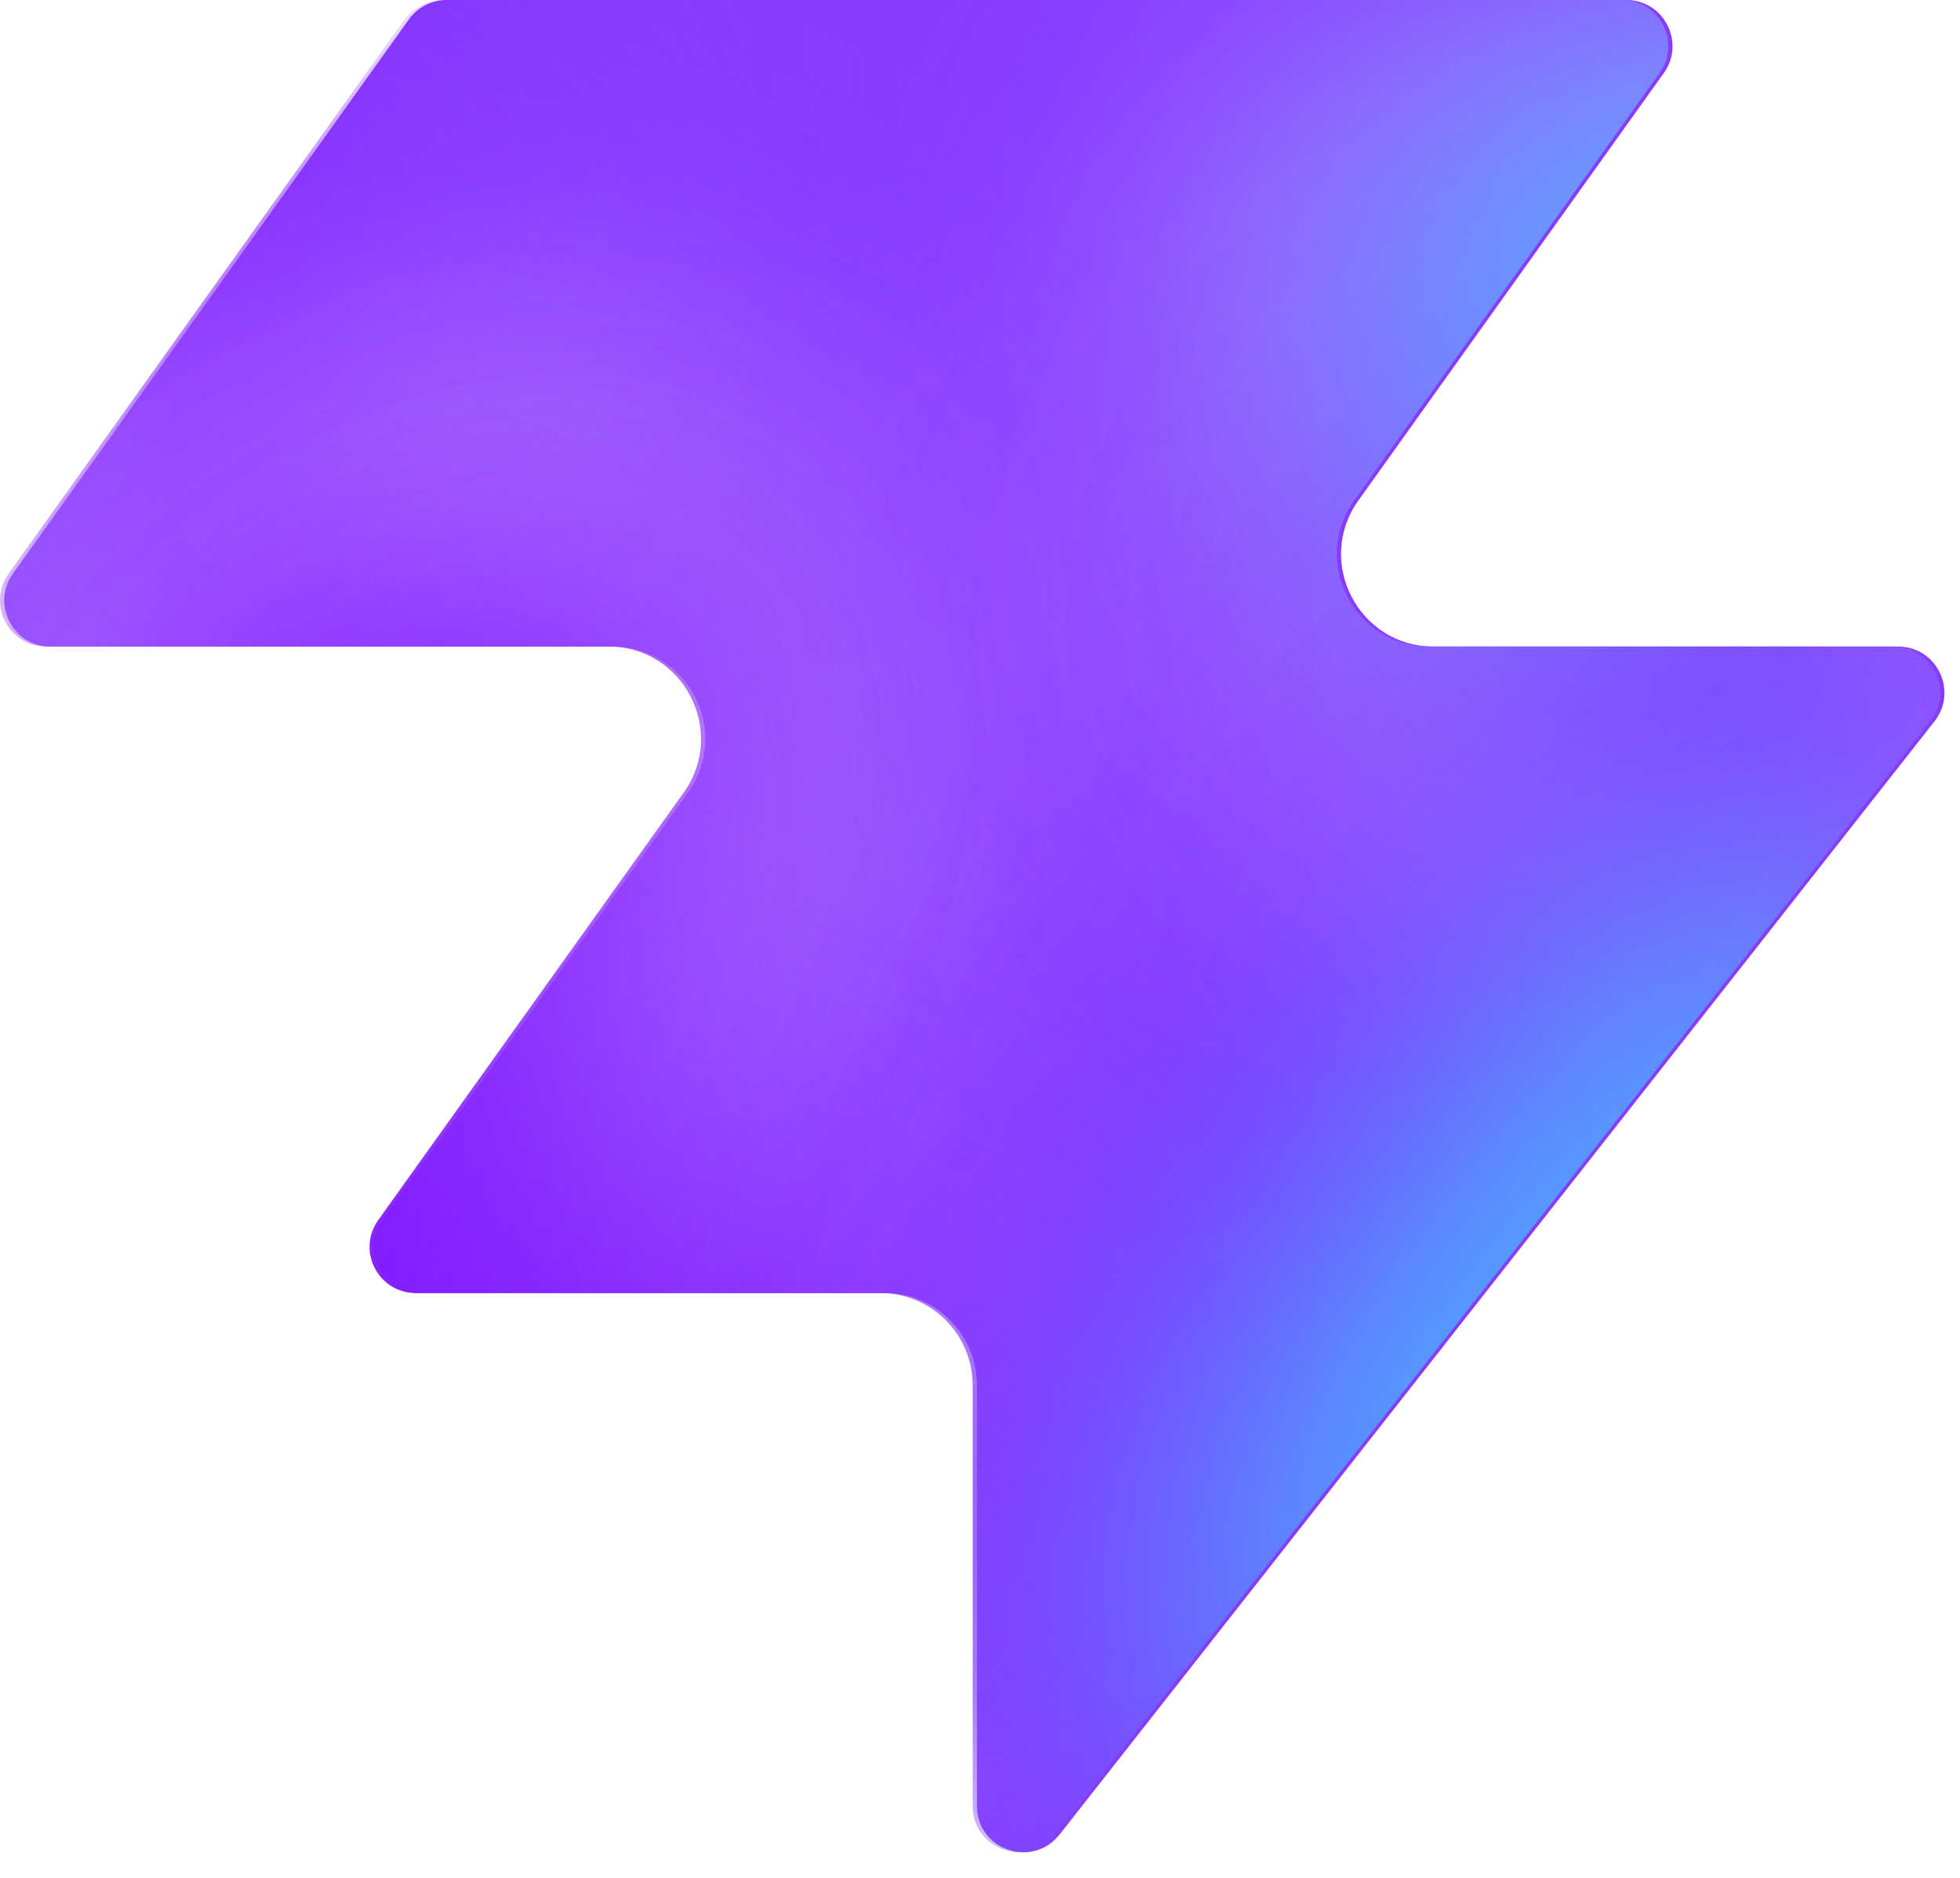
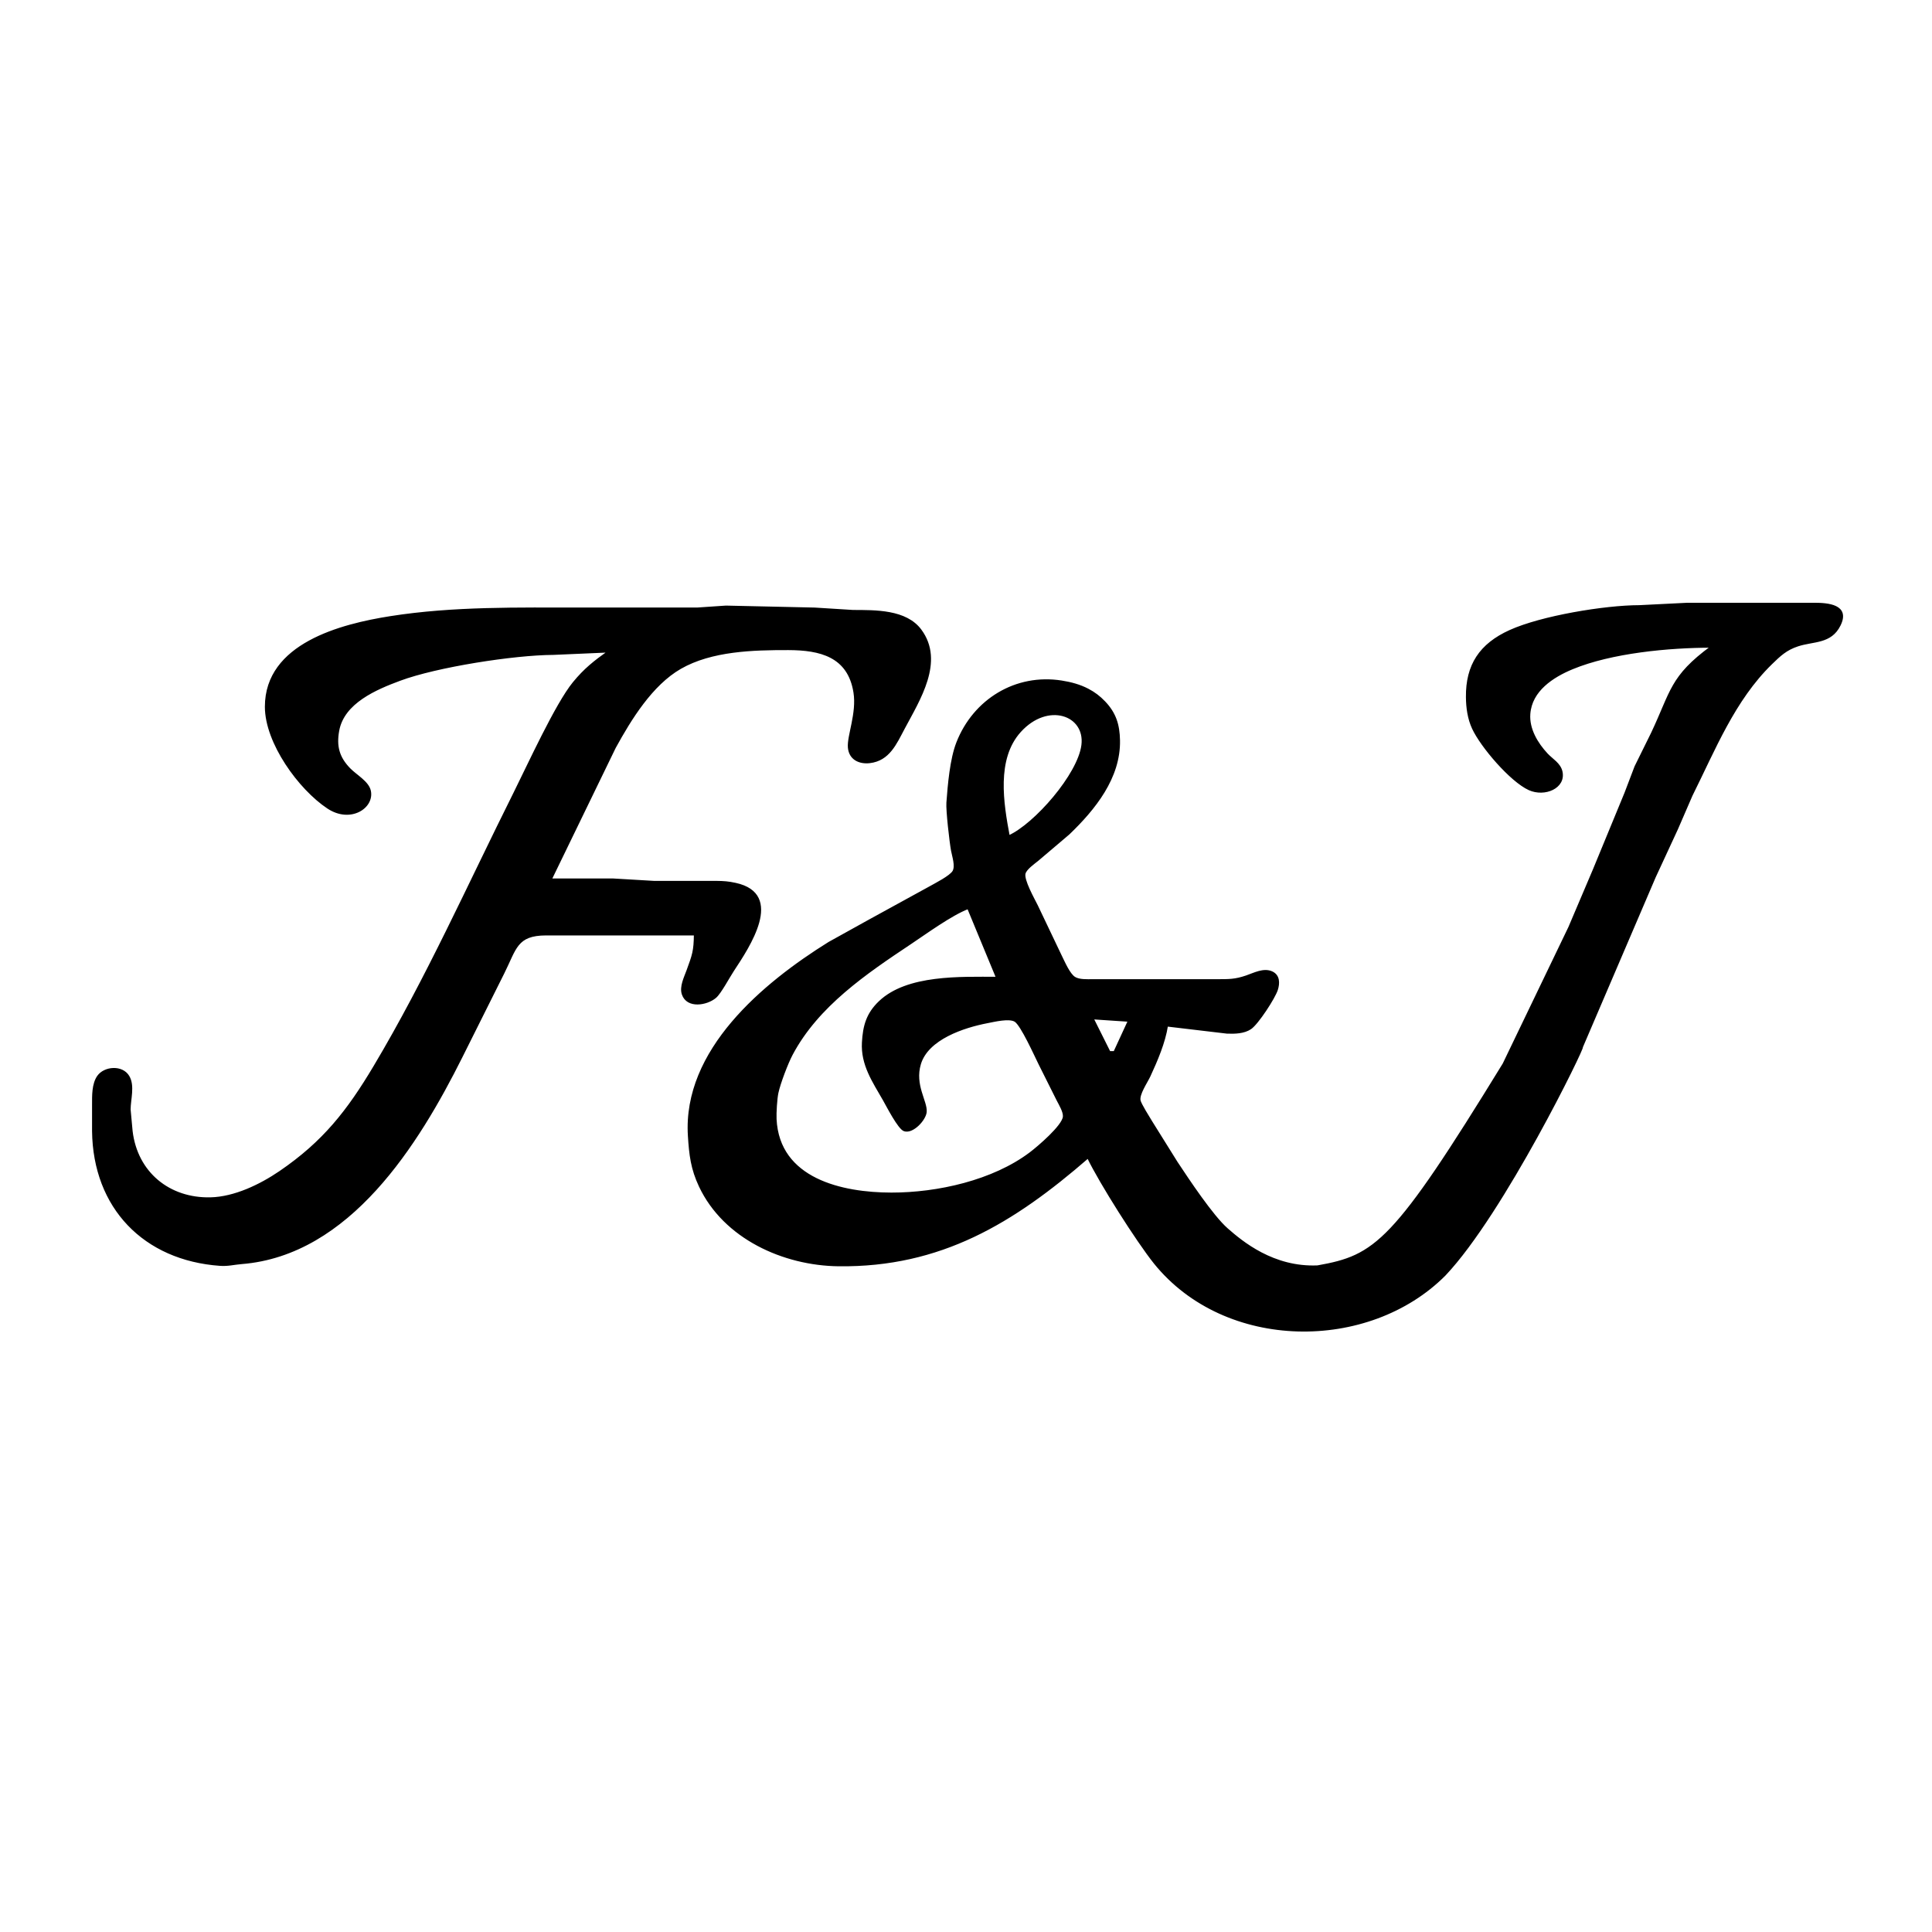
- <svg xmlns="http://www.w3.org/2000/svg" width="48" height="46" fill="none" viewBox="0 0 48 46">
-   <path fill="#863bff" d="M25.946 44.938c-.664.845-2.021.375-2.021-.698V33.937a2.26 2.26 0 0 0-2.262-2.262H10.287c-.92 0-1.456-1.04-.92-1.788l7.48-10.471c1.07-1.497 0-3.578-1.842-3.578H1.237c-.92 0-1.456-1.04-.92-1.788L10.013.474c.214-.297.556-.474.92-.474h28.894c.92 0 1.456 1.04.92 1.788l-7.48 10.471c-1.07 1.498 0 3.579 1.842 3.579h11.377c.943 0 1.473 1.088.89 1.83L25.947 44.94z" style="fill:#863bff;fill:color(display-p3 .525 .23 1);fill-opacity:1" />
-   <mask id="a" width="48" height="46" x="0" y="0" maskUnits="userSpaceOnUse" style="mask-type:alpha">
-     <path fill="#000" d="M25.842 44.938c-.664.844-2.021.375-2.021-.698V33.937a2.26 2.26 0 0 0-2.262-2.262H10.183c-.92 0-1.456-1.04-.92-1.788l7.48-10.471c1.07-1.498 0-3.579-1.842-3.579H1.133c-.92 0-1.456-1.04-.92-1.787L9.91.473c.214-.297.556-.474.92-.474h28.894c.92 0 1.456 1.04.92 1.788l-7.48 10.471c-1.07 1.498 0 3.578 1.842 3.578h11.377c.943 0 1.473 1.088.89 1.832L25.843 44.94z" style="fill:#000;fill-opacity:1" />
-   </mask>
-   <g mask="url(#a)">
-     <g filter="url(#b)">
-       <ellipse cx="5.508" cy="14.704" fill="#ede6ff" rx="5.508" ry="14.704" style="fill:#ede6ff;fill:color(display-p3 .927 .903 1);fill-opacity:1" transform="matrix(.00324 1 1 -.00324 -4.47 31.516)" />
-     </g>
-     <g filter="url(#c)">
-       <ellipse cx="10.399" cy="29.851" fill="#ede6ff" rx="10.399" ry="29.851" style="fill:#ede6ff;fill:color(display-p3 .927 .903 1);fill-opacity:1" transform="matrix(.00324 1 1 -.00324 -39.328 7.883)" />
-     </g>
-     <g filter="url(#d)">
-       <ellipse cx="5.508" cy="30.487" fill="#7e14ff" rx="5.508" ry="30.487" style="fill:#7e14ff;fill:color(display-p3 .492 .077 1);fill-opacity:1" transform="rotate(89.814 -25.913 -14.639)scale(1 -1)" />
-     </g>
-     <g filter="url(#e)">
-       <ellipse cx="5.508" cy="30.599" fill="#7e14ff" rx="5.508" ry="30.599" style="fill:#7e14ff;fill:color(display-p3 .492 .077 1);fill-opacity:1" transform="rotate(89.814 -32.644 -3.334)scale(1 -1)" />
-     </g>
-     <g filter="url(#f)">
-       <ellipse cx="5.508" cy="30.599" fill="#7e14ff" rx="5.508" ry="30.599" style="fill:#7e14ff;fill:color(display-p3 .492 .077 1);fill-opacity:1" transform="matrix(.00324 1 1 -.00324 -34.34 30.47)" />
-     </g>
-     <g filter="url(#g)">
-       <ellipse cx="14.072" cy="22.078" fill="#ede6ff" rx="14.072" ry="22.078" style="fill:#ede6ff;fill:color(display-p3 .927 .903 1);fill-opacity:1" transform="rotate(93.35 24.506 48.493)scale(-1 1)" />
-     </g>
-     <g filter="url(#h)">
-       <ellipse cx="3.47" cy="21.501" fill="#7e14ff" rx="3.47" ry="21.501" style="fill:#7e14ff;fill:color(display-p3 .492 .077 1);fill-opacity:1" transform="rotate(89.009 28.708 47.59)scale(-1 1)" />
-     </g>
-     <g filter="url(#i)">
-       <ellipse cx="3.47" cy="21.501" fill="#7e14ff" rx="3.47" ry="21.501" style="fill:#7e14ff;fill:color(display-p3 .492 .077 1);fill-opacity:1" transform="rotate(89.009 28.708 47.59)scale(-1 1)" />
-     </g>
-     <g filter="url(#j)">
-       <ellipse cx=".387" cy="8.972" fill="#7e14ff" rx="4.407" ry="29.108" style="fill:#7e14ff;fill:color(display-p3 .492 .077 1);fill-opacity:1" transform="rotate(39.51 .387 8.972)" />
-     </g>
-     <g filter="url(#k)">
-       <ellipse cx="47.523" cy="-6.092" fill="#7e14ff" rx="4.407" ry="29.108" style="fill:#7e14ff;fill:color(display-p3 .492 .077 1);fill-opacity:1" transform="rotate(37.892 47.523 -6.092)" />
-     </g>
-     <g filter="url(#l)">
-       <ellipse cx="41.412" cy="6.333" fill="#47bfff" rx="5.971" ry="9.665" style="fill:#47bfff;fill:color(display-p3 .28 .748 1);fill-opacity:1" transform="rotate(37.892 41.412 6.333)" />
-     </g>
-     <g filter="url(#m)">
-       <ellipse cx="-1.879" cy="38.332" fill="#7e14ff" rx="4.407" ry="29.108" style="fill:#7e14ff;fill:color(display-p3 .492 .077 1);fill-opacity:1" transform="rotate(37.892 -1.88 38.332)" />
-     </g>
-     <g filter="url(#n)">
-       <ellipse cx="-1.879" cy="38.332" fill="#7e14ff" rx="4.407" ry="29.108" style="fill:#7e14ff;fill:color(display-p3 .492 .077 1);fill-opacity:1" transform="rotate(37.892 -1.88 38.332)" />
-     </g>
-     <g filter="url(#o)">
-       <ellipse cx="35.651" cy="29.907" fill="#7e14ff" rx="4.407" ry="29.108" style="fill:#7e14ff;fill:color(display-p3 .492 .077 1);fill-opacity:1" transform="rotate(37.892 35.651 29.907)" />
-     </g>
-     <g filter="url(#p)">
-       <ellipse cx="38.418" cy="32.4" fill="#47bfff" rx="5.971" ry="15.297" style="fill:#47bfff;fill:color(display-p3 .28 .748 1);fill-opacity:1" transform="rotate(37.892 38.418 32.4)" />
-     </g>
-   </g>
-   <defs>
-     <filter id="b" width="60.045" height="41.654" x="-19.77" y="16.149" color-interpolation-filters="sRGB" filterUnits="userSpaceOnUse">
-       <feFlood flood-opacity="0" result="BackgroundImageFix" />
-       <feBlend in="SourceGraphic" in2="BackgroundImageFix" result="shape" />
-       <feGaussianBlur result="effect1_foregroundBlur_2002_17158" stdDeviation="7.659" />
-     </filter>
-     <filter id="c" width="90.34" height="51.437" x="-54.613" y="-7.533" color-interpolation-filters="sRGB" filterUnits="userSpaceOnUse">
-       <feFlood flood-opacity="0" result="BackgroundImageFix" />
-       <feBlend in="SourceGraphic" in2="BackgroundImageFix" result="shape" />
-       <feGaussianBlur result="effect1_foregroundBlur_2002_17158" stdDeviation="7.659" />
-     </filter>
-     <filter id="d" width="79.355" height="29.4" x="-49.64" y="2.03" color-interpolation-filters="sRGB" filterUnits="userSpaceOnUse">
-       <feFlood flood-opacity="0" result="BackgroundImageFix" />
-       <feBlend in="SourceGraphic" in2="BackgroundImageFix" result="shape" />
-       <feGaussianBlur result="effect1_foregroundBlur_2002_17158" stdDeviation="4.596" />
-     </filter>
-     <filter id="e" width="79.579" height="29.4" x="-45.045" y="20.029" color-interpolation-filters="sRGB" filterUnits="userSpaceOnUse">
-       <feFlood flood-opacity="0" result="BackgroundImageFix" />
-       <feBlend in="SourceGraphic" in2="BackgroundImageFix" result="shape" />
-       <feGaussianBlur result="effect1_foregroundBlur_2002_17158" stdDeviation="4.596" />
-     </filter>
-     <filter id="f" width="79.579" height="29.4" x="-43.513" y="21.178" color-interpolation-filters="sRGB" filterUnits="userSpaceOnUse">
-       <feFlood flood-opacity="0" result="BackgroundImageFix" />
-       <feBlend in="SourceGraphic" in2="BackgroundImageFix" result="shape" />
-       <feGaussianBlur result="effect1_foregroundBlur_2002_17158" stdDeviation="4.596" />
-     </filter>
-     <filter id="g" width="74.749" height="58.852" x="15.756" y="-17.901" color-interpolation-filters="sRGB" filterUnits="userSpaceOnUse">
-       <feFlood flood-opacity="0" result="BackgroundImageFix" />
-       <feBlend in="SourceGraphic" in2="BackgroundImageFix" result="shape" />
-       <feGaussianBlur result="effect1_foregroundBlur_2002_17158" stdDeviation="7.659" />
-     </filter>
-     <filter id="h" width="61.377" height="25.362" x="23.548" y="2.284" color-interpolation-filters="sRGB" filterUnits="userSpaceOnUse">
-       <feFlood flood-opacity="0" result="BackgroundImageFix" />
-       <feBlend in="SourceGraphic" in2="BackgroundImageFix" result="shape" />
-       <feGaussianBlur result="effect1_foregroundBlur_2002_17158" stdDeviation="4.596" />
-     </filter>
-     <filter id="i" width="61.377" height="25.362" x="23.548" y="2.284" color-interpolation-filters="sRGB" filterUnits="userSpaceOnUse">
-       <feFlood flood-opacity="0" result="BackgroundImageFix" />
-       <feBlend in="SourceGraphic" in2="BackgroundImageFix" result="shape" />
-       <feGaussianBlur result="effect1_foregroundBlur_2002_17158" stdDeviation="4.596" />
-     </filter>
-     <filter id="j" width="56.045" height="63.649" x="-27.636" y="-22.853" color-interpolation-filters="sRGB" filterUnits="userSpaceOnUse">
-       <feFlood flood-opacity="0" result="BackgroundImageFix" />
-       <feBlend in="SourceGraphic" in2="BackgroundImageFix" result="shape" />
-       <feGaussianBlur result="effect1_foregroundBlur_2002_17158" stdDeviation="4.596" />
-     </filter>
-     <filter id="k" width="54.814" height="64.646" x="20.116" y="-38.415" color-interpolation-filters="sRGB" filterUnits="userSpaceOnUse">
-       <feFlood flood-opacity="0" result="BackgroundImageFix" />
-       <feBlend in="SourceGraphic" in2="BackgroundImageFix" result="shape" />
-       <feGaussianBlur result="effect1_foregroundBlur_2002_17158" stdDeviation="4.596" />
-     </filter>
-     <filter id="l" width="33.541" height="35.313" x="24.641" y="-11.323" color-interpolation-filters="sRGB" filterUnits="userSpaceOnUse">
-       <feFlood flood-opacity="0" result="BackgroundImageFix" />
-       <feBlend in="SourceGraphic" in2="BackgroundImageFix" result="shape" />
-       <feGaussianBlur result="effect1_foregroundBlur_2002_17158" stdDeviation="4.596" />
-     </filter>
-     <filter id="m" width="54.814" height="64.646" x="-29.286" y="6.009" color-interpolation-filters="sRGB" filterUnits="userSpaceOnUse">
-       <feFlood flood-opacity="0" result="BackgroundImageFix" />
-       <feBlend in="SourceGraphic" in2="BackgroundImageFix" result="shape" />
-       <feGaussianBlur result="effect1_foregroundBlur_2002_17158" stdDeviation="4.596" />
-     </filter>
-     <filter id="n" width="54.814" height="64.646" x="-29.286" y="6.009" color-interpolation-filters="sRGB" filterUnits="userSpaceOnUse">
-       <feFlood flood-opacity="0" result="BackgroundImageFix" />
-       <feBlend in="SourceGraphic" in2="BackgroundImageFix" result="shape" />
-       <feGaussianBlur result="effect1_foregroundBlur_2002_17158" stdDeviation="4.596" />
-     </filter>
-     <filter id="o" width="54.814" height="64.646" x="8.244" y="-2.416" color-interpolation-filters="sRGB" filterUnits="userSpaceOnUse">
-       <feFlood flood-opacity="0" result="BackgroundImageFix" />
-       <feBlend in="SourceGraphic" in2="BackgroundImageFix" result="shape" />
-       <feGaussianBlur result="effect1_foregroundBlur_2002_17158" stdDeviation="4.596" />
-     </filter>
-     <filter id="p" width="39.409" height="43.623" x="18.713" y="10.588" color-interpolation-filters="sRGB" filterUnits="userSpaceOnUse">
-       <feFlood flood-opacity="0" result="BackgroundImageFix" />
-       <feBlend in="SourceGraphic" in2="BackgroundImageFix" result="shape" />
-       <feGaussianBlur result="effect1_foregroundBlur_2002_17158" stdDeviation="4.596" />
-     </filter>
-   </defs>
+ <svg xmlns="http://www.w3.org/2000/svg" version="1.1" width="3.6in" height="3.6in" viewBox="0 0 1080 1080">
+   <path id="path1" fill="0000" stroke="black" stroke-width="1" d="M 645.46,706.03            C 635.56,693.65 615.04,661.28 608.18,647.05              566.36,683.36 525.85,708.03 468.79,707.36              437.97,707.00 404.89,692.07 391.22,663.14              386.60,653.37 385.71,645.57 385.04,634.99              382.00,587.10 426.78,549.81 463.43,527.00              463.43,527.00 486.22,514.36 486.22,514.36              486.22,514.36 519.73,495.98 519.73,495.98              522.82,494.22 531.43,489.90 532.98,487.04              534.59,484.07 532.74,478.74 532.14,475.50              531.24,470.67 529.22,452.99 529.54,448.69              530.29,438.67 531.48,424.41 535.09,415.18              544.43,391.28 567.84,376.88 593.44,380.92              598.56,381.73 603.57,383.04 608.18,385.46              611.81,387.36 614.59,389.49 617.43,392.45              623.49,398.80 625.42,405.24 625.59,413.84              626.00,434.76 611.83,452.25 597.46,466.06              597.46,466.06 580.04,480.85 580.04,480.85              577.94,482.55 573.57,485.58 572.80,488.18              571.71,491.86 577.92,502.67 579.69,506.32              579.69,506.32 593.11,534.47 593.11,534.47              594.78,537.80 597.62,544.56 600.66,546.50              603.28,548.17 607.82,547.87 610.87,547.87              610.87,547.87 680.56,547.87 680.56,547.87              686.98,547.86 690.39,547.92 696.64,545.80              701.00,544.33 706.39,541.34 711.05,543.50              715.01,545.35 714.99,549.61 713.84,553.23              712.36,557.88 703.01,572.21 699.08,574.87              695.37,577.38 690.25,577.47 685.92,577.31              685.92,577.31 652.41,573.34 652.41,573.34              650.96,582.74 646.62,592.84 642.62,601.48              640.99,605.00 636.28,611.69 637.10,615.27              637.56,617.32 642.22,624.71 643.57,626.95              643.57,626.95 657.78,649.73 657.78,649.73              664.30,659.58 677.70,679.78 685.93,687.01              694.18,694.26 711.74,708.95 736.54,707.86              769.10,702.06 778.97,695.07 840.47,594.78              840.47,594.78 877.22,518.39 877.22,518.39              877.22,518.39 890.90,486.22 890.90,486.22              890.90,486.22 908.58,443.33 908.58,443.33              908.58,443.33 914.19,428.59 914.19,428.59              914.19,428.59 923.45,409.82 923.45,409.82              934.52,386.39 933.86,378.33 956.66,361.57              932.99,361.57 900.79,364.58 878.92,373.65              867.97,378.19 855.92,385.94 854.96,399.10              854.34,407.56 859.21,415.63 864.80,421.61              867.68,424.68 871.93,426.91 872.93,431.32              874.95,440.27 863.46,445.15 854.80,441.23              844.56,436.58 828.09,417.34 823.37,407.14              820.85,401.70 820.02,395.65 819.96,389.72              819.77,371.79 827.43,360.19 844.08,352.66              861.62,344.71 897.04,338.82 916.45,338.79              916.45,338.79 943.26,337.45 943.26,337.45              943.26,337.45 1014.29,337.45 1014.29,337.45              1021.61,337.46 1033.92,338.30 1028.41,349.46              1023.39,359.62 1013.75,357.93 1004.91,360.86              998.41,363.01 994.97,366.29 990.17,370.97              969.33,391.29 958.39,419.05 945.61,444.67              945.61,444.67 937.48,463.43 937.48,463.43              937.48,463.43 925.07,490.24 925.07,490.24              925.07,490.24 884.30,585.40 884.30,585.40              886.14,584.02 840.59,677.86 807.66,712.68              765.08,755.44 685.07,755.11 645.46,706.03 Z            M 340.13,364.25            C 340.13,364.25 309.30,365.59 309.30,365.59              287.26,365.70 244.09,372.43 223.52,380.08              210.24,385.02 191.95,392.68 189.11,408.48              187.54,417.20 189.23,423.51 195.45,429.87              199.04,433.55 205.70,437.13 206.80,442.04              208.88,451.33 195.93,459.92 183.31,451.57              167.27,440.95 148.57,415.19 148.57,395.08              148.57,360.08 190.58,349.29 218.16,344.94              253.48,339.37 289.70,340.13 325.38,340.12              325.38,340.12 389.72,340.12 389.72,340.12              389.72,340.12 405.80,339.03 405.80,339.03              405.80,339.03 455.39,340.13 455.39,340.13              455.39,340.13 476.84,341.47 476.84,341.47              489.36,341.52 506.42,341.16 514.64,352.25              527.63,369.79 513.74,391.20 505.28,407.14              500.79,415.58 496.92,424.84 486.22,426.10              480.34,426.79 475.02,424.26 474.47,417.86              473.91,411.42 479.45,398.71 477.59,387.04              474.35,366.74 458.50,362.94 440.65,362.91              421.08,362.88 397.75,363.46 380.33,373.47              364.28,382.71 352.47,401.96 343.74,417.86              343.74,417.86 307.96,491.58 307.96,491.58              307.96,491.58 342.81,491.58 342.81,491.58              342.81,491.58 365.59,492.92 365.59,492.92              365.59,492.92 400.44,492.92 400.44,492.92              404.56,492.97 407.09,493.13 411.16,494.02              438.33,499.94 418.53,529.28 409.83,542.51              407.39,546.20 402.68,555.12 399.92,557.45              395.07,561.55 384.23,563.41 381.65,555.77              380.23,551.56 382.85,546.45 384.28,542.51              387.43,533.87 388.29,531.63 388.38,522.41              388.38,522.41 305.28,522.41 305.28,522.41              288.63,522.44 288.29,530.24 281.48,543.85              281.48,543.85 258.04,590.76 258.04,590.76              233.61,639.61 195.29,701.32 135.06,706.14              130.65,706.49 127.53,707.44 123.00,707.12              80.58,704.11 52.47,675.03 51.96,632.31              51.96,632.31 51.96,617.57 51.96,617.57              51.97,612.53 51.76,606.10 54.76,601.73              58.46,596.46 68.33,595.76 71.83,601.73              74.95,606.96 72.52,614.55 72.52,620.25              72.52,620.25 73.63,632.31 73.63,632.31              76.41,655.61 94.54,670.35 117.64,669.82              131.14,669.51 145.52,662.55 156.51,655.06              180.89,638.42 194.42,621.10 209.31,596.12              238.58,547.02 261.99,494.40 287.52,443.33              295.30,427.77 310.85,393.62 320.64,381.67              326.87,374.08 332.25,369.85 340.13,364.25 Z            M 563.96,467.45            C 578.54,460.88 602.94,433.03 605.01,416.52              607.16,399.37 585.65,391.80 570.23,408.88              556.38,424.23 560.50,449.08 563.96,467.45 Z            M 541.17,507.66            C 531.76,511.26 517.80,521.45 509.00,527.32              484.04,543.96 457.10,562.16 442.64,589.42              440.06,594.28 435.78,605.53 434.64,610.87              433.92,614.20 433.44,622.15 433.61,625.61              435.25,659.28 470.64,667.13 498.28,667.16              524.12,667.19 555.19,660.28 576.02,644.51              580.42,641.17 594.15,629.48 594.66,624.27              594.93,621.50 592.36,617.36 591.11,614.89              591.11,614.89 581.05,594.78 581.05,594.78              578.71,590.11 571.03,572.88 567.46,570.71              564.10,568.67 555.75,570.74 551.89,571.48              538.76,574.00 518.51,580.61 514.29,594.78              510.76,606.58 518.03,615.70 517.53,621.58              517.17,625.88 510.16,633.48 505.49,631.88              502.36,630.80 495.97,618.24 494.06,614.89              488.16,604.56 481.61,595.18 482.32,582.72              482.85,573.43 484.73,566.68 491.64,560.07              507.14,545.23 537.10,546.53 557.25,546.53              557.25,546.53 541.17,507.66 541.17,507.66 Z            M 630.97,570.66            C 630.97,570.66 610.87,569.32 610.87,569.32              610.87,569.32 620.25,588.08 620.25,588.08              620.25,588.08 622.93,588.08 622.93,588.08              622.93,588.08 630.97,570.66 630.97,570.66 Z">
+         </path>
</svg>
